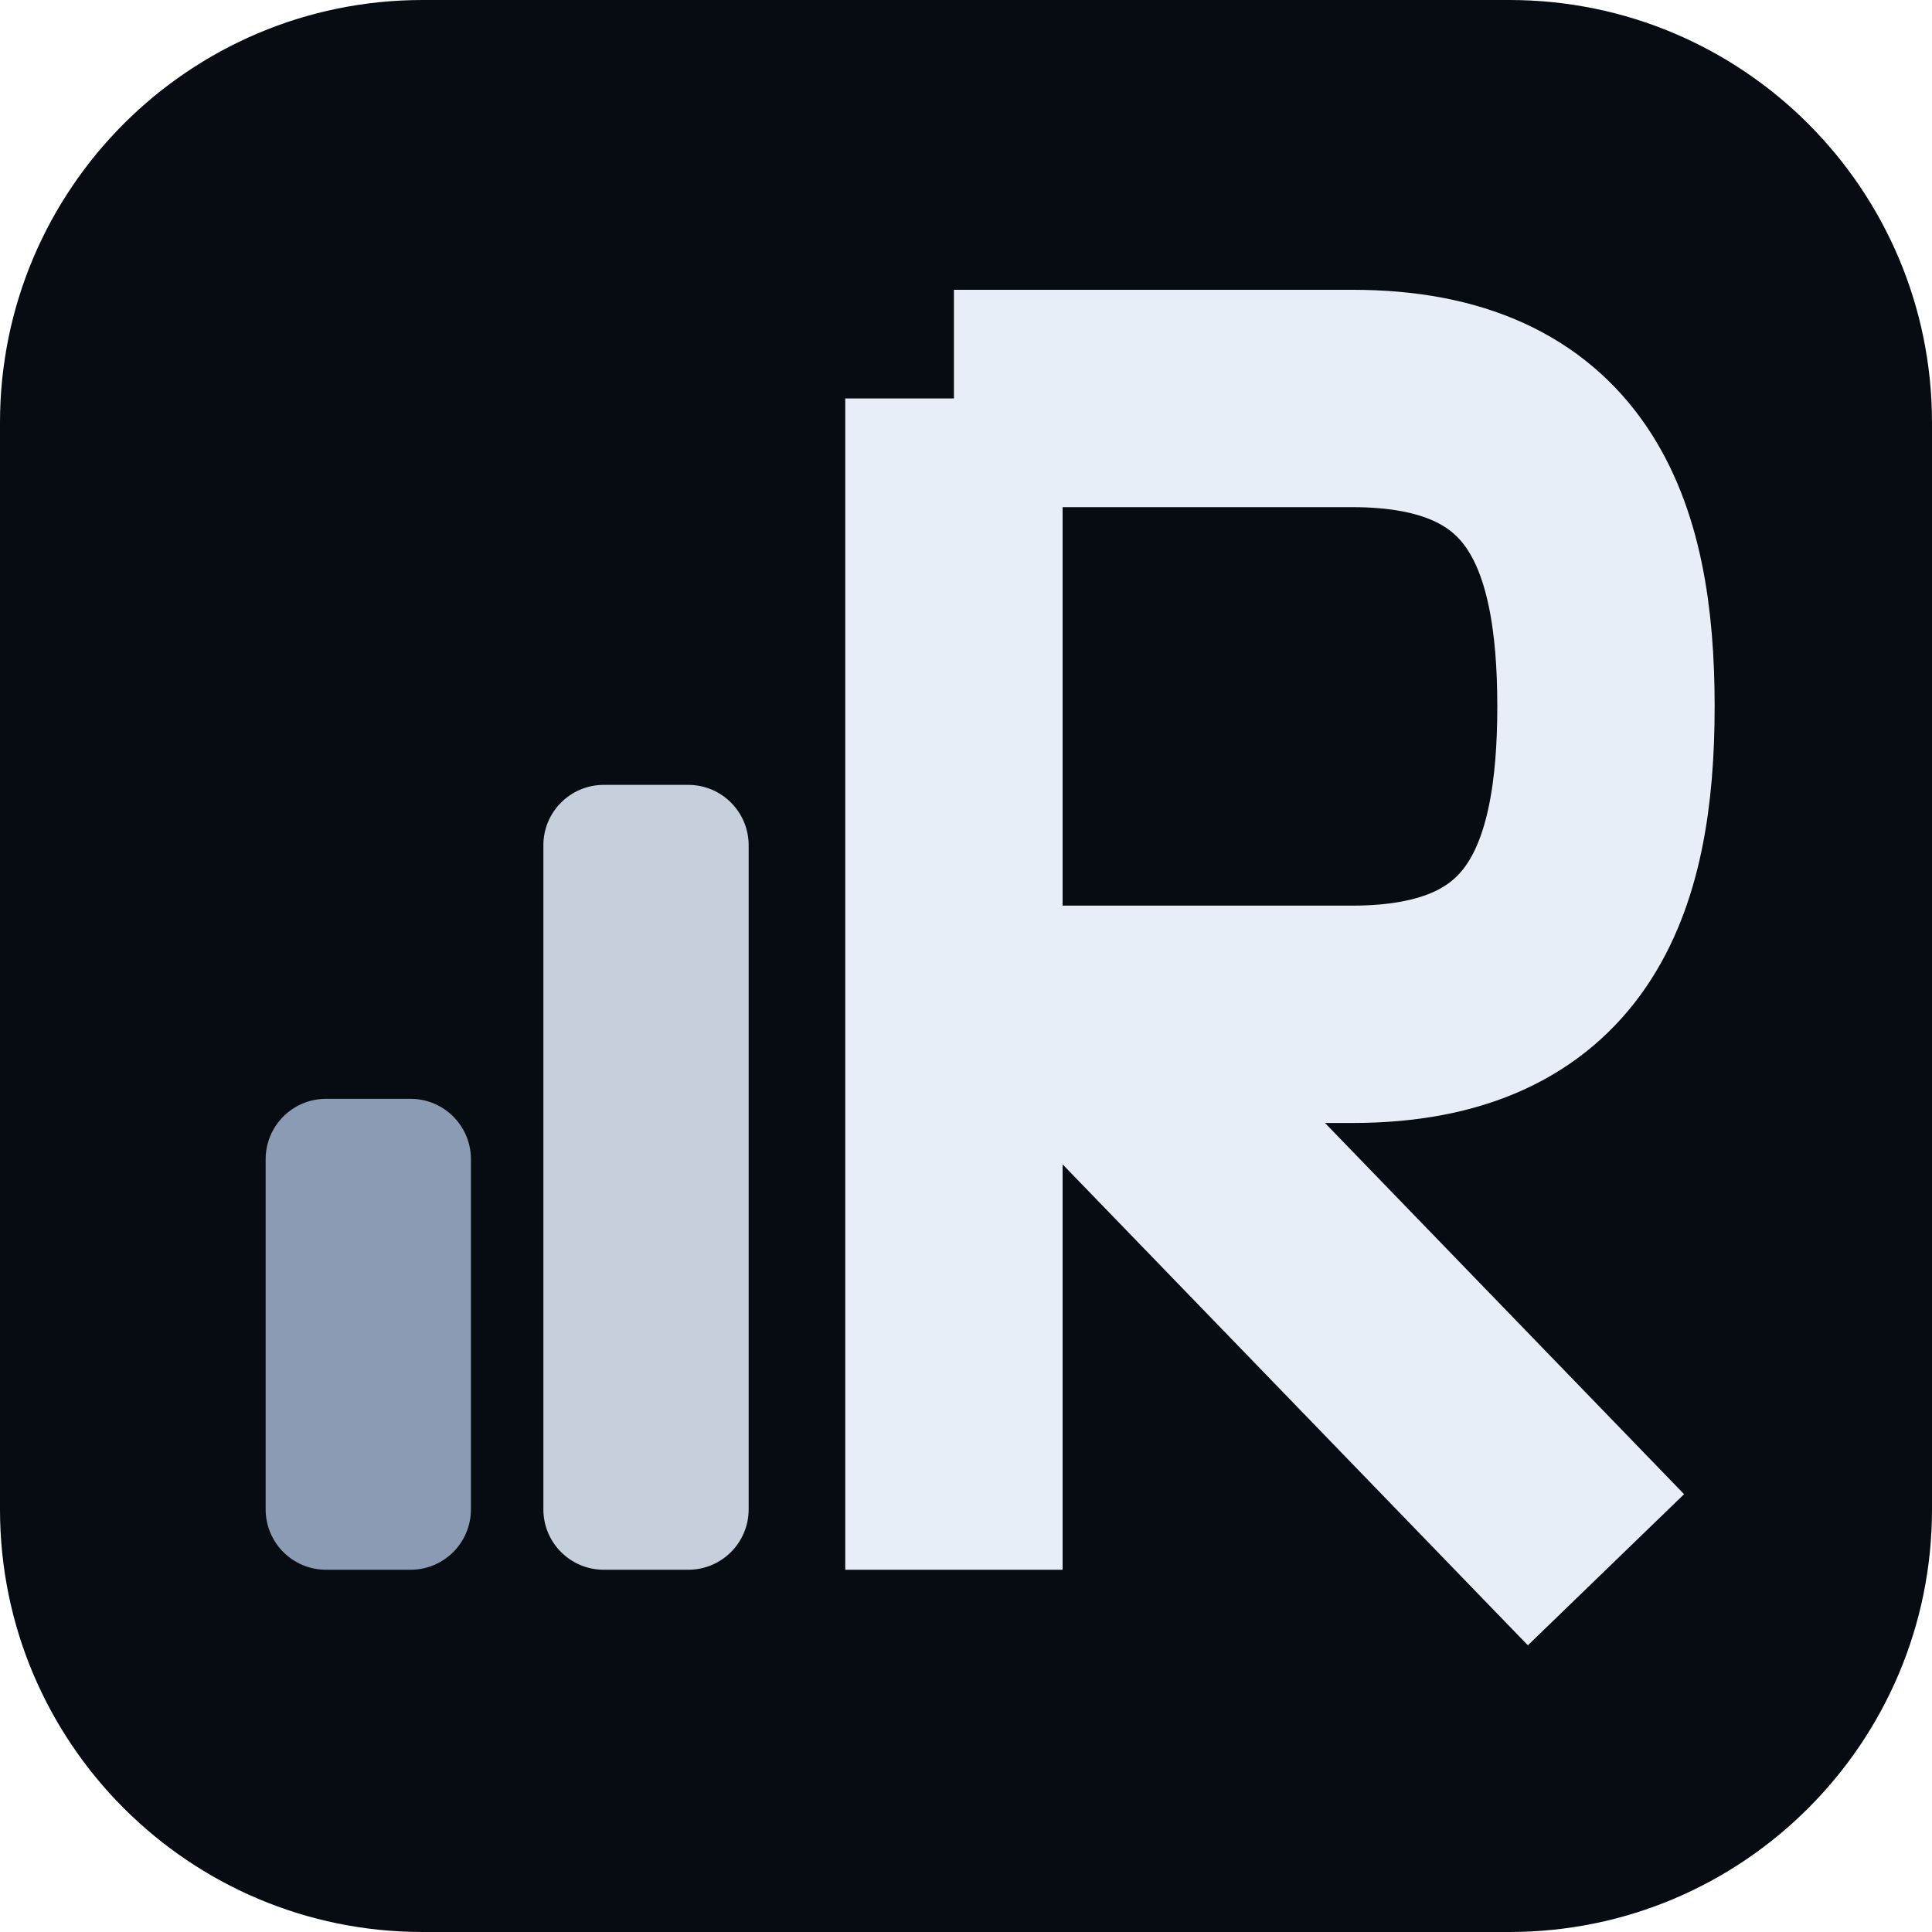
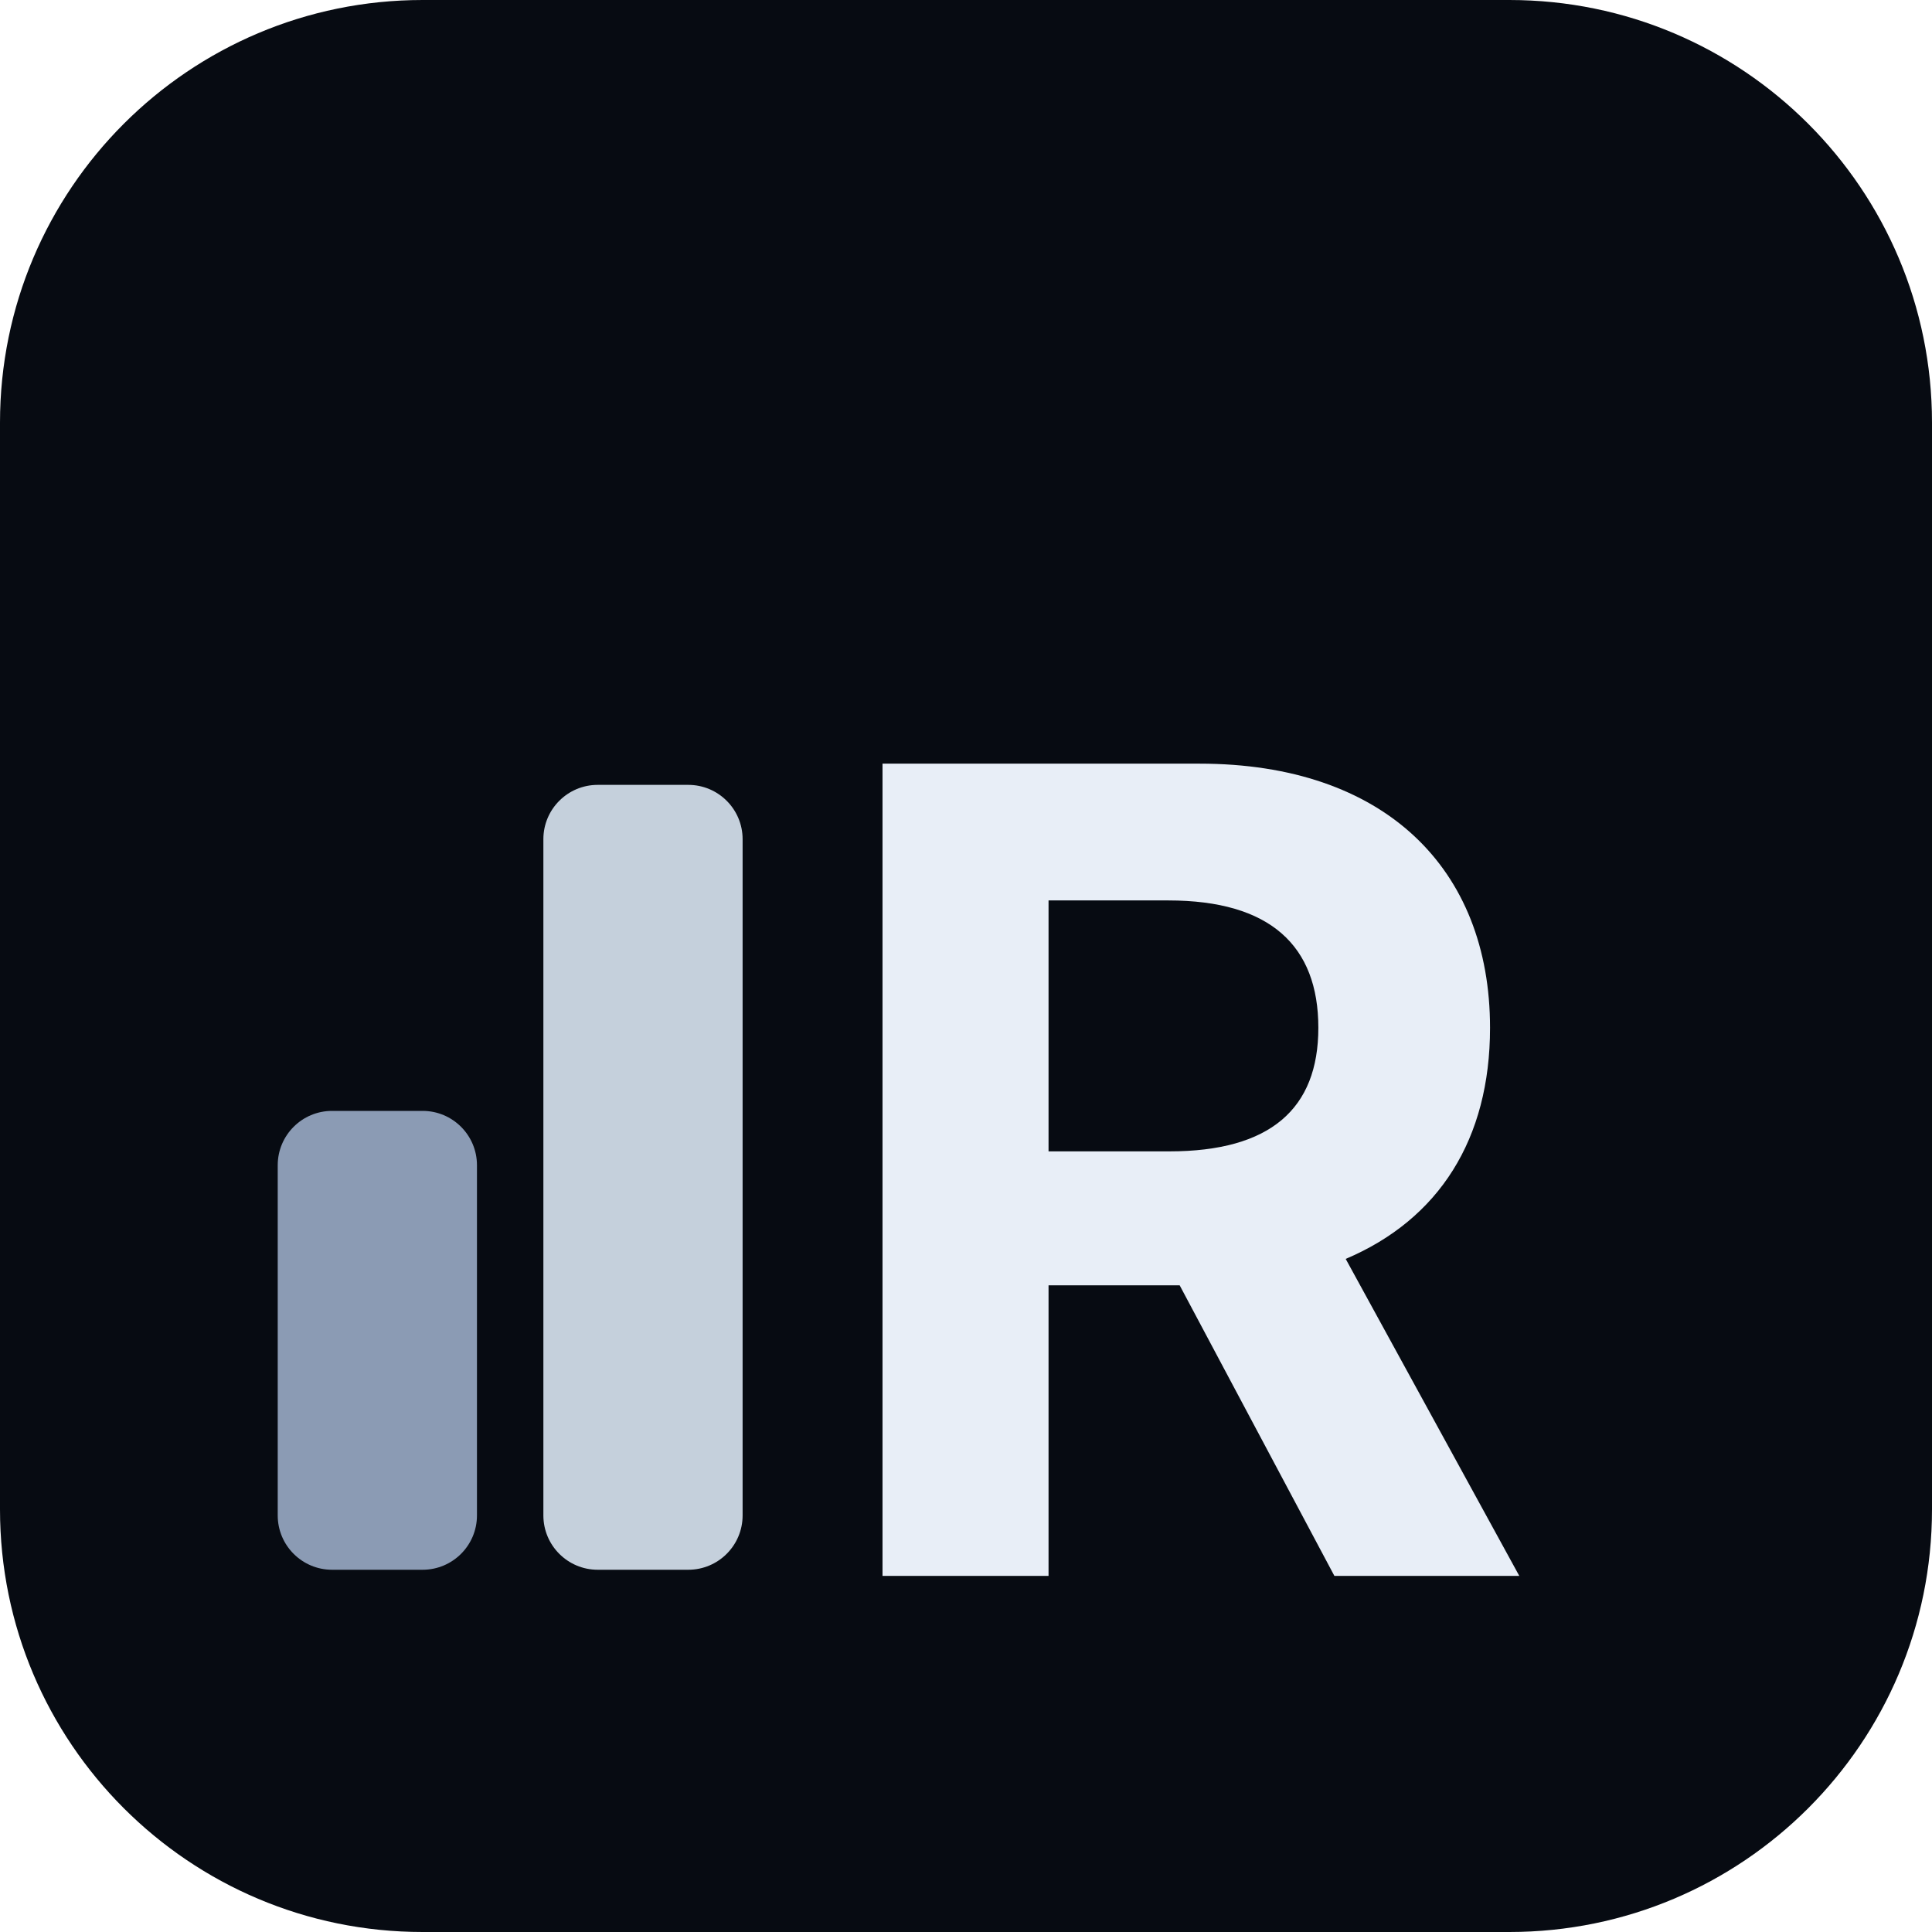
<svg xmlns="http://www.w3.org/2000/svg" viewBox="0 0 32 32" role="img" aria-label="rankER">
  <rect width="32" height="32" rx="7" fill="#070B12" />
-   <rect x="4.4" y="18.2" width="3.4" height="7.8" rx="1" fill="#8B9BB4" />
-   <rect x="9" y="13" width="3.4" height="13" rx="1" fill="#C5D0DC" />
-   <g fill="none" stroke="#E8EEF7" stroke-width="3.6" stroke-linecap="butt" stroke-linejoin="round">
-     <path d="M15.8 6.6v19.4" />
-     <path d="M15.8 6.6h6.6c3.4 0 4.2 2.2 4.2 5.1s-.8 5.1-4.2 5.1H15.8" />
-     <path d="M17.7 16.8 26.6 26" />
-   </g>
+   <rect x="4.6" y="18.4" width="3.3" height="7.6" rx="0.9" fill="#8B9BB4" />
+   <rect x="9" y="13" width="3.3" height="13" rx="0.9" fill="#C5D0DC" />
+   <text x="13.4" y="26.1" font-family="ui-sans-serif, system-ui, -apple-system, 'Segoe UI', sans-serif" font-size="18.5" font-weight="700" fill="#E8EEF7">R</text>
</svg>
